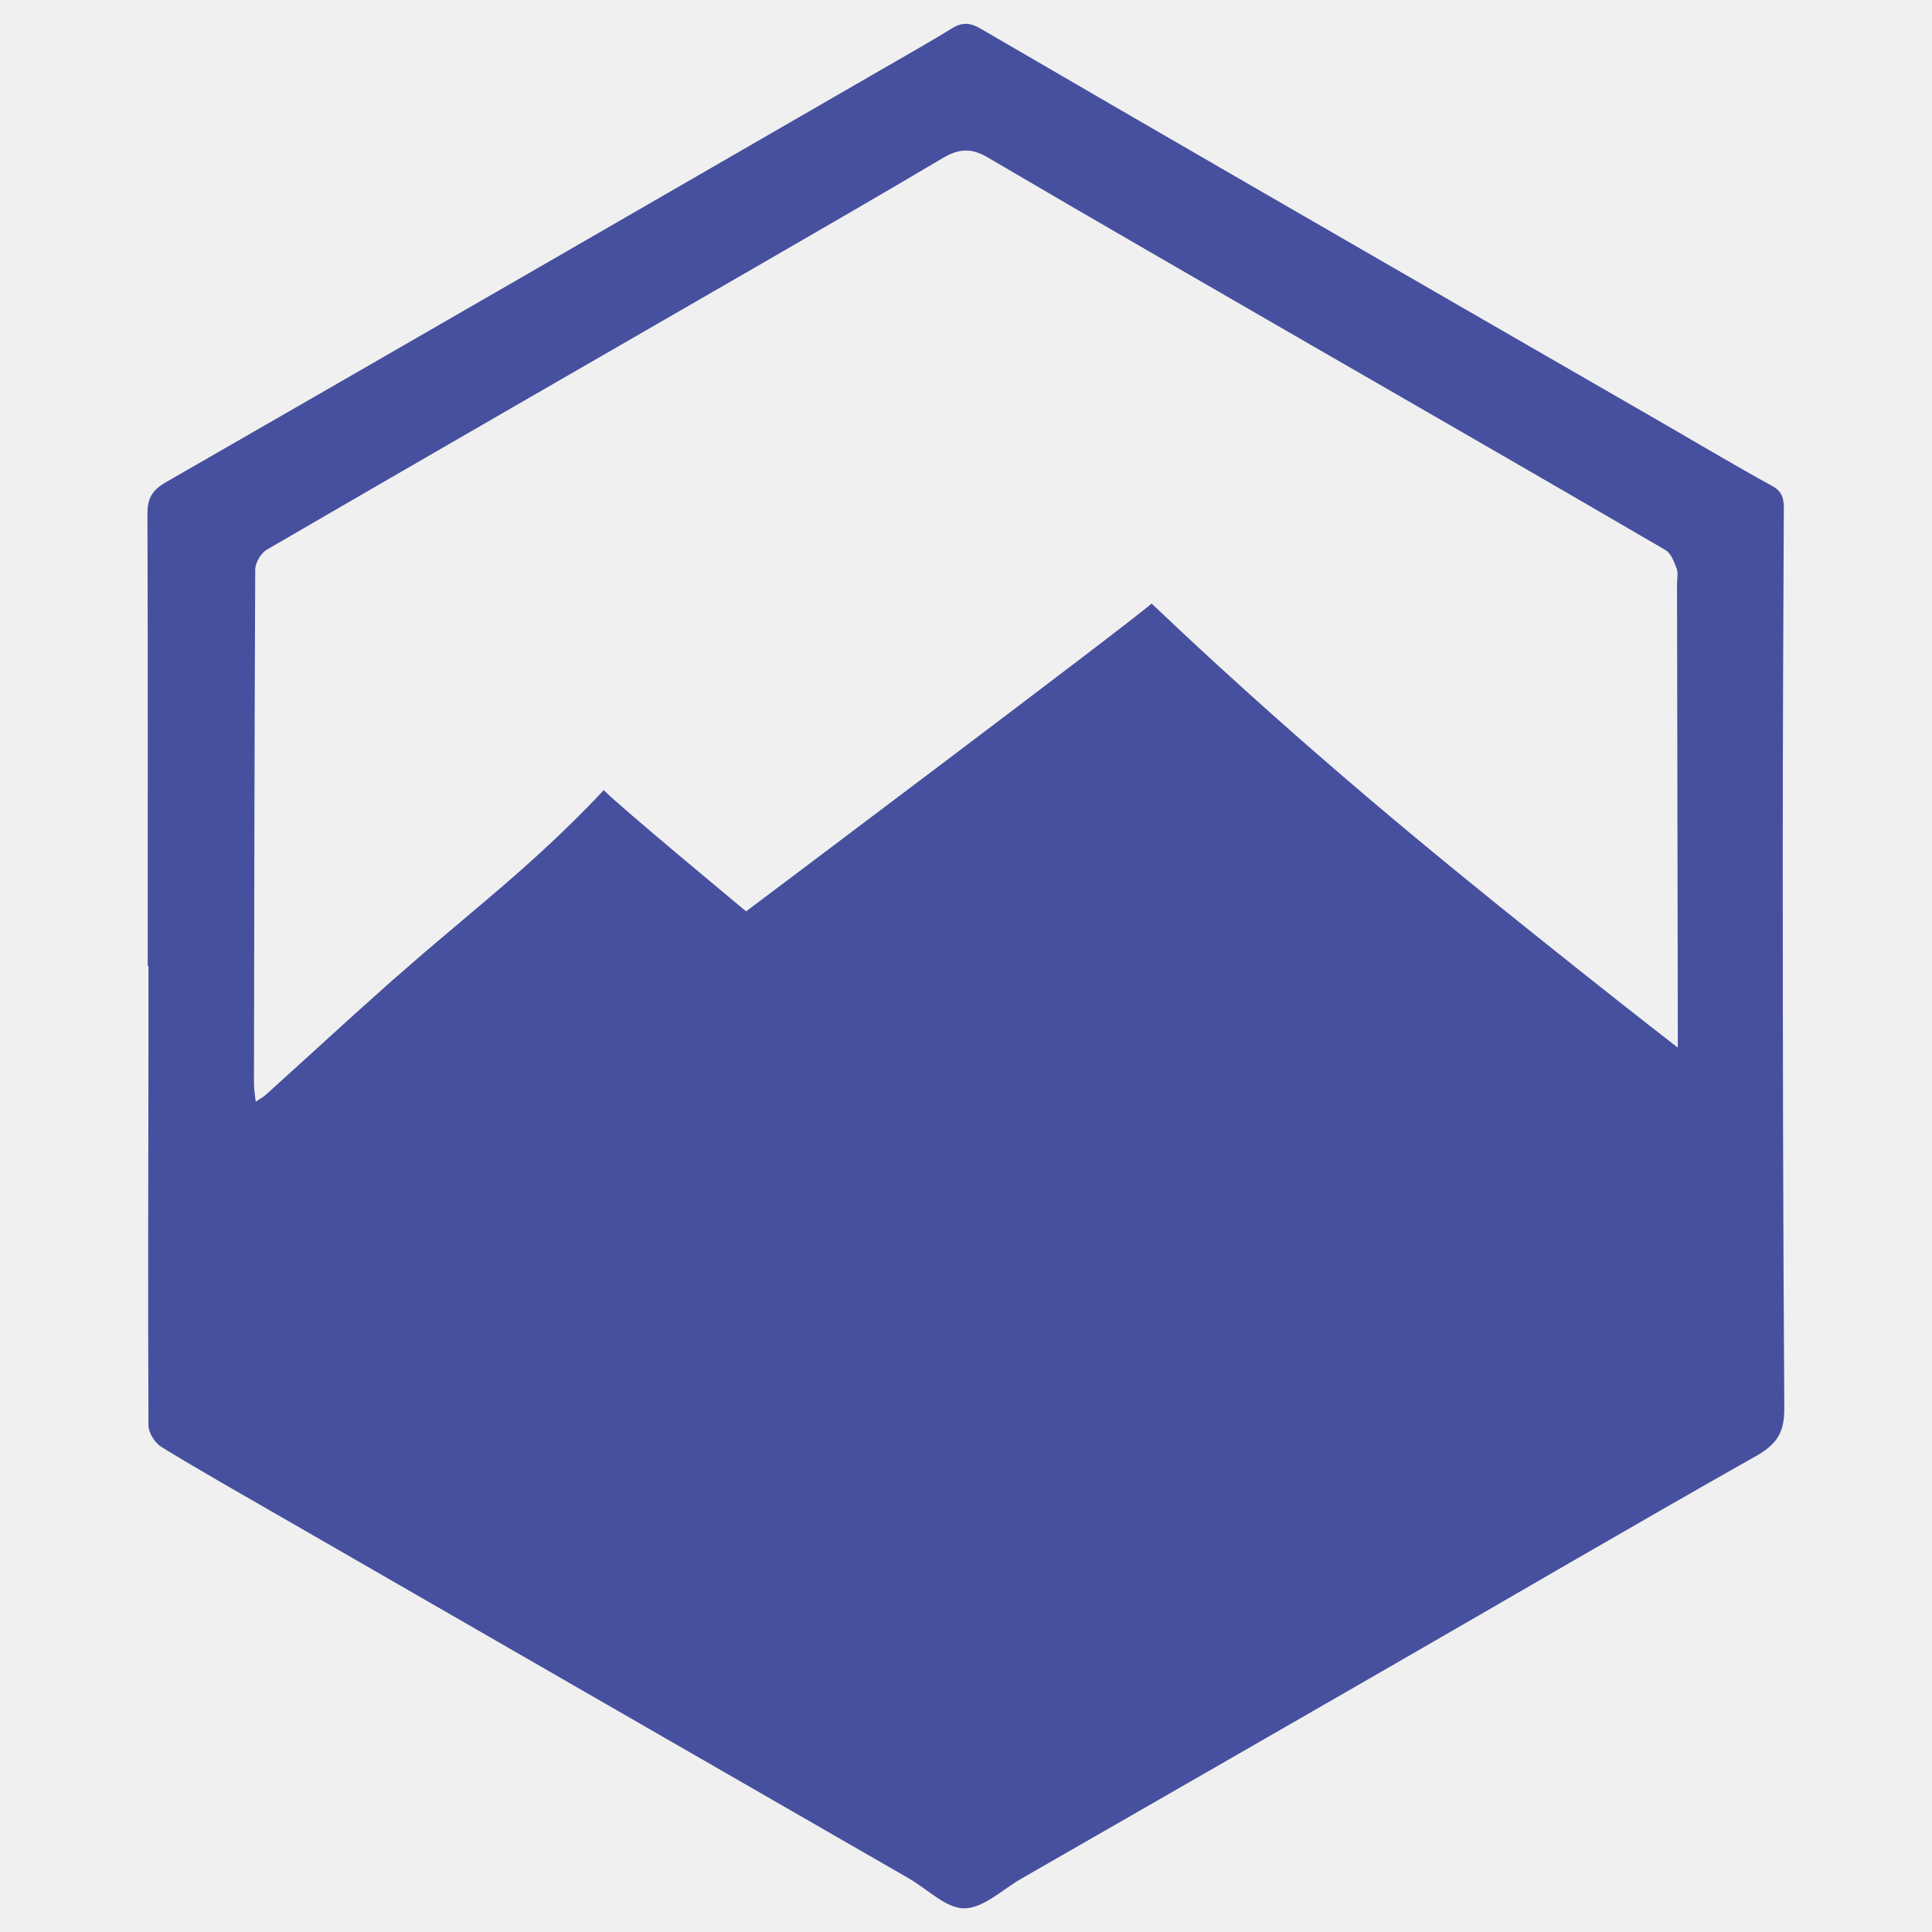
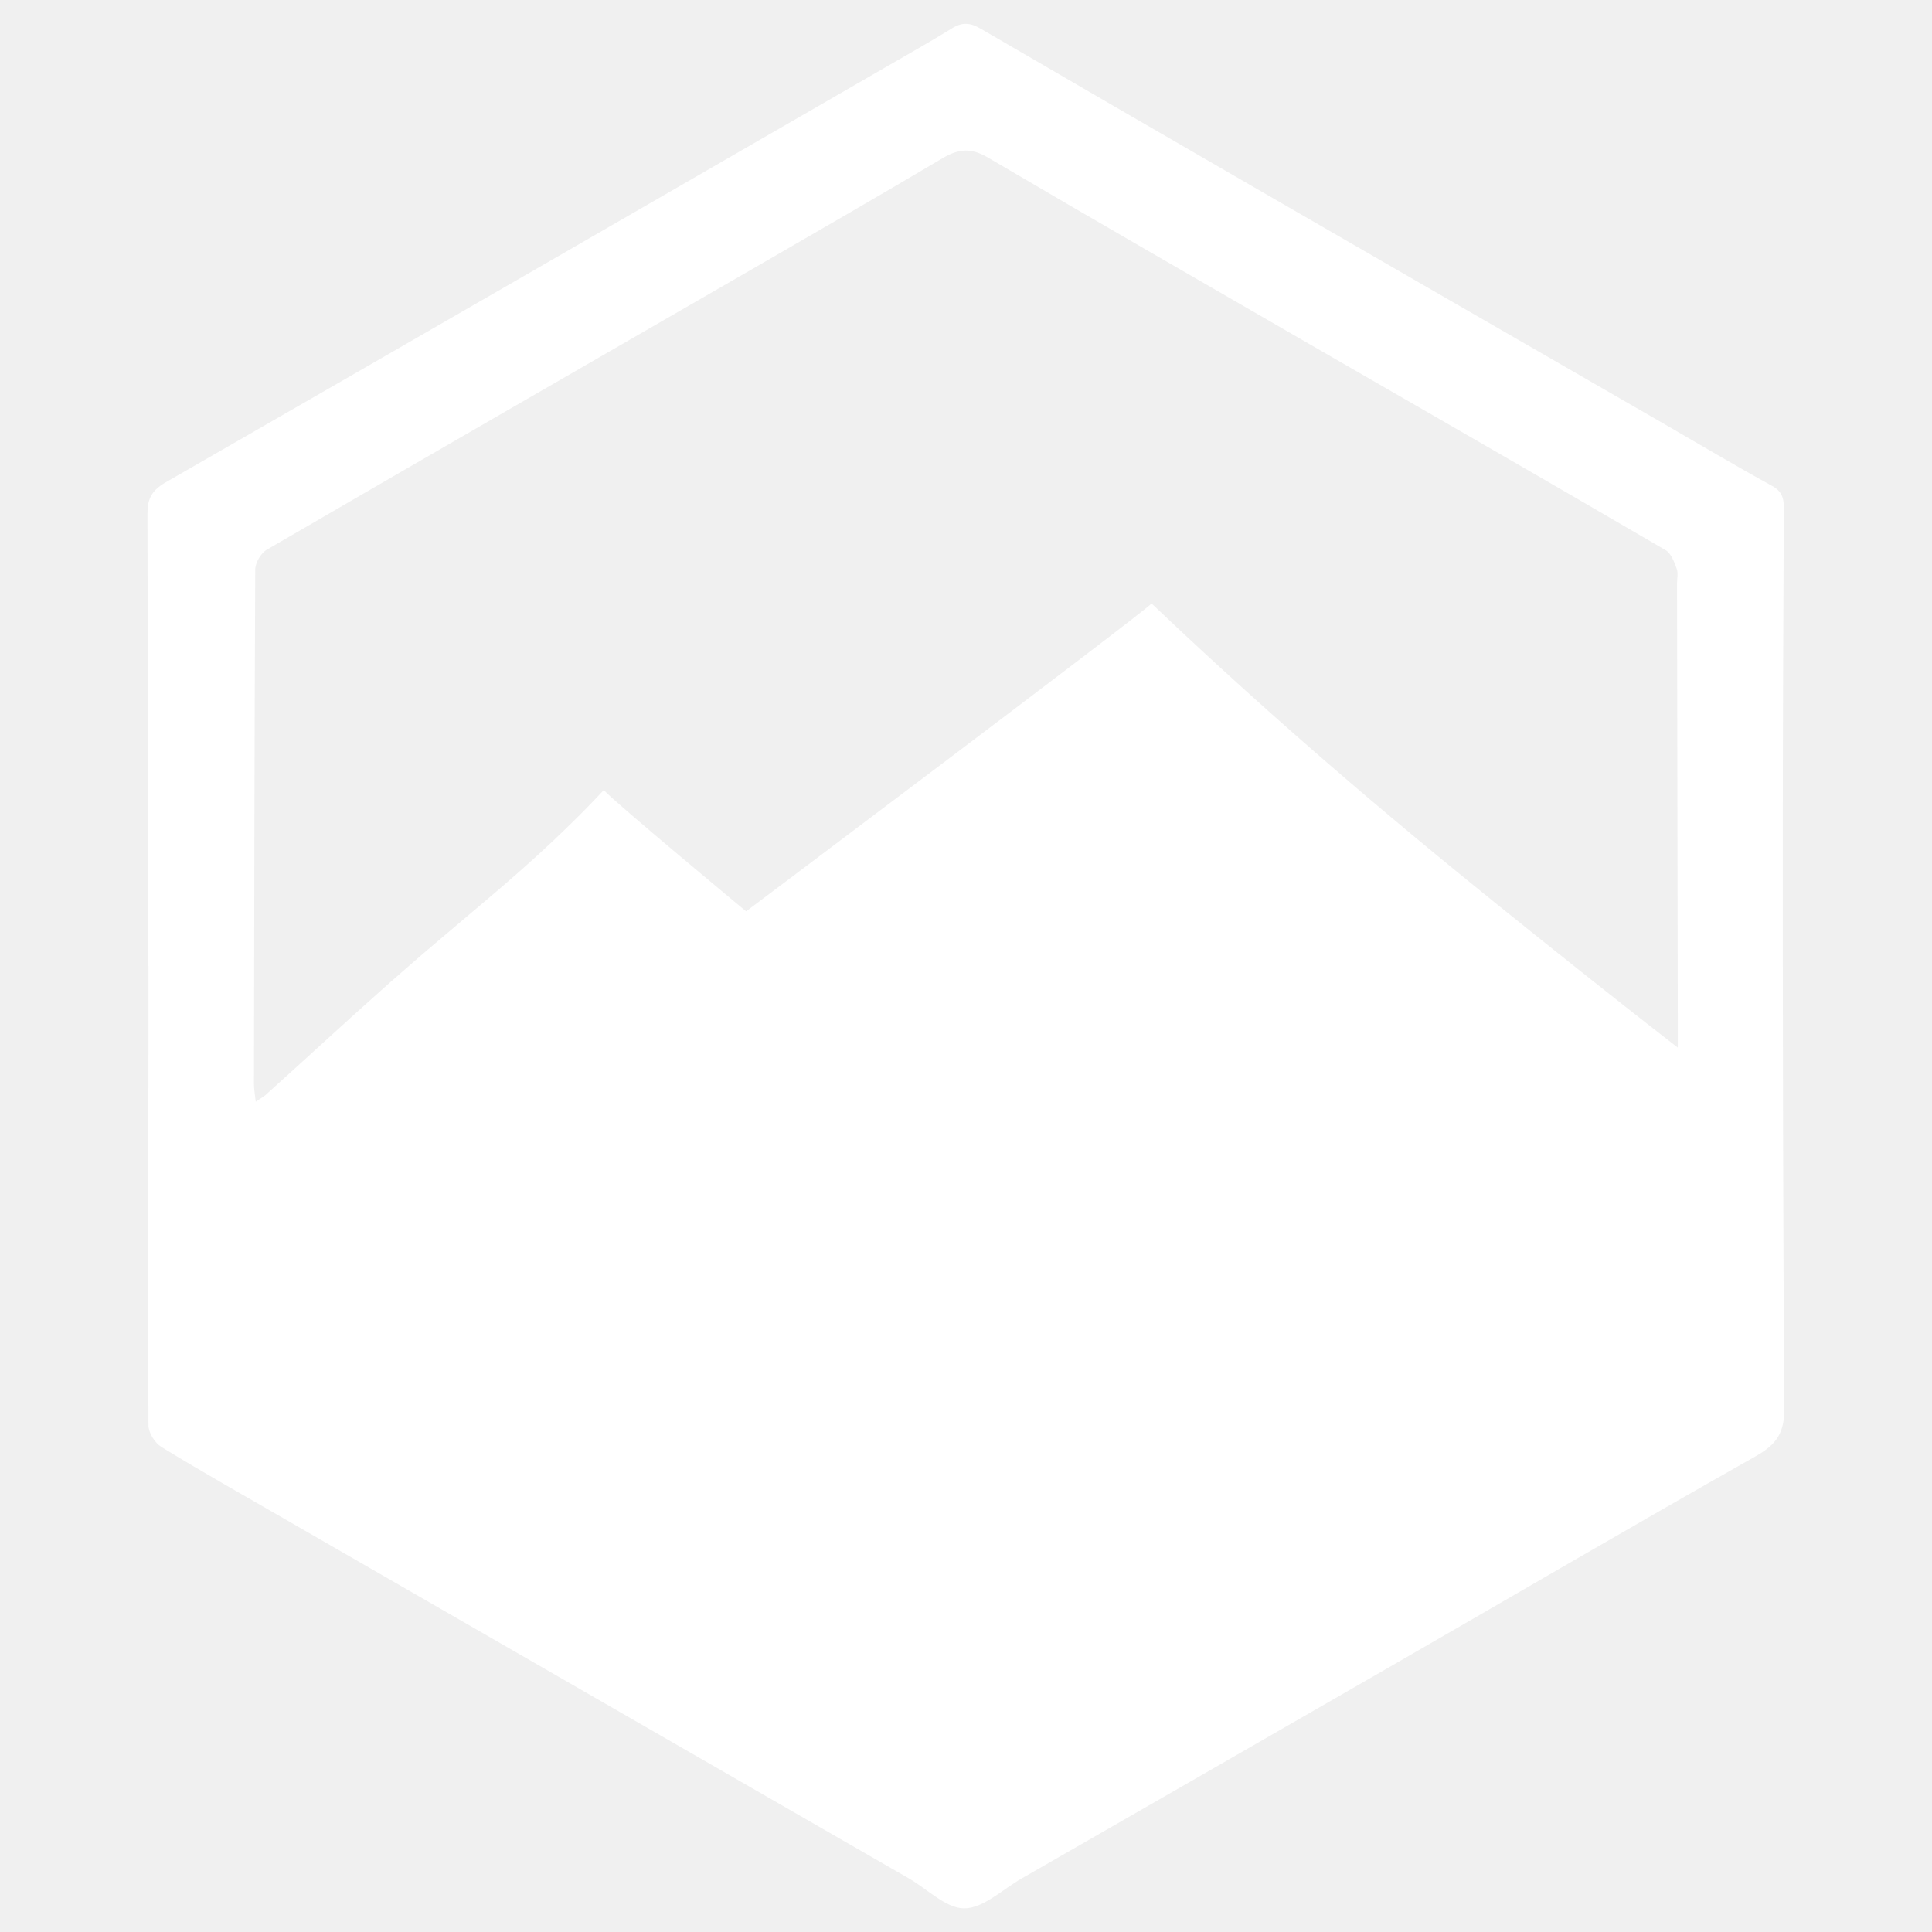
<svg xmlns="http://www.w3.org/2000/svg" width="76" height="76" version="1.1" viewBox="0 0 76 76" xml:space="preserve">
  <style type="text/css">
	.st0{fill:#FFFFFF;}
	.st1{fill:none;}
	.st2{fill:#1D2D51;}
	.st3{fill:#1D3E84;}
	.st4{fill:#47509E;}
</style>
-   <g transform="translate(-642.35 -115.06)">
-     <rect transform="translate(2.7938)" x="639.55" y="115.06" width="76" height="76" ry="0" fill="none" stroke-width="1.333" />
-     <path class="st4" d="m648.16 153.06c0-5.93 0.01-11.86-0.01-17.79 0-0.59 0.17-0.91 0.69-1.22 9.45-5.43 18.88-10.88 28.32-16.33 0.88-0.51 1.77-1.01 2.63-1.54 0.41-0.26 0.73-0.23 1.14 0.01 3.55 2.07 7.11 4.13 10.67 6.19 5.38 3.11 10.77 6.22 16.15 9.32 1.44 0.83 2.86 1.68 4.32 2.48 0.44 0.24 0.46 0.58 0.45 0.99-0.02 4.44-0.04 8.88-0.04 13.32 0 7.32 0.01 14.63 0.06 21.95 0.01 0.94-0.27 1.42-1.1 1.89-4.94 2.79-9.83 5.66-14.75 8.49-4.72 2.72-9.44 5.43-14.16 8.14-0.75 0.43-1.5 1.17-2.25 1.17-0.72 0-1.45-0.76-2.18-1.18-8.2-4.72-16.4-9.44-24.59-14.16-1.61-0.93-3.23-1.84-4.81-2.81-0.26-0.16-0.51-0.56-0.51-0.85-0.02-4.88-0.01-9.77 0-14.65v-3.42h-0.03zm60.19 3.21v-1.06c-0.01-5.73-0.02-11.45-0.03-17.18 0-0.2 0.05-0.42-0.01-0.59-0.1-0.27-0.22-0.61-0.44-0.74-4.66-2.72-9.34-5.41-14.02-8.11-4.22-2.44-8.45-4.87-12.65-7.34-0.65-0.38-1.13-0.34-1.75 0.02-2.43 1.44-4.87 2.85-7.31 4.26-6.43 3.71-12.87 7.42-19.29 11.15-0.24 0.14-0.46 0.52-0.46 0.79-0.03 6.74-0.04 13.49-0.05 20.23 0 0.21 0.04 0.41 0.07 0.7 0.18-0.13 0.29-0.18 0.38-0.26 1.58-1.42 3.13-2.86 4.72-4.27 0.13-0.12 0.26-0.23 0.42-0.37 0.57-0.5 1.01-0.88 1.22-1.06 2.31-1.97 3.81-3.16 5.67-4.99 0.28-0.27 0.73-0.72 1.28-1.31 0.51 0.55 5.6 4.77 5.6 4.77s15.4-11.57 15.95-12.11c0.58 0.55 1.52 1.44 2.69 2.51 5.43 4.97 10.11 8.71 14.23 11.99 0.88 0.7 2.18 1.73 3.78 2.97z" />
+   <g transform="translate(-236.19 -115.06)">
+     <rect transform="translate(2.4413)" x="233.74" y="115.06" width="76" height="76" ry="0" fill="none" stroke-width="1.333" />
+     <path class="st0" d="m242 153.06c0-5.93 0.01-11.86-0.01-17.79 0-0.59 0.17-0.91 0.69-1.22 9.45-5.43 18.88-10.88 28.32-16.33 0.88-0.51 1.77-1.01 2.63-1.54 0.41-0.26 0.73-0.23 1.14 0.01 3.55 2.07 7.11 4.13 10.67 6.19 5.38 3.11 10.77 6.22 16.15 9.32 1.44 0.83 2.86 1.68 4.32 2.48 0.44 0.24 0.46 0.58 0.45 0.99-0.02 4.44-0.04 8.88-0.04 13.32 0 7.32 0.01 14.63 0.06 21.95 0.01 0.94-0.27 1.42-1.1 1.89-4.94 2.79-9.83 5.66-14.75 8.49-4.72 2.72-9.44 5.43-14.16 8.14-0.75 0.43-1.5 1.17-2.25 1.17-0.72 0-1.45-0.76-2.18-1.18-8.2-4.72-16.4-9.44-24.59-14.16-1.61-0.93-3.23-1.84-4.81-2.81-0.26-0.16-0.51-0.56-0.51-0.85-0.02-4.88-0.01-9.77 0-14.65v-3.42h-0.03zm60.19 3.21v-1.06c-0.01-5.73-0.02-11.45-0.03-17.18 0-0.2 0.05-0.42-0.01-0.59-0.1-0.27-0.22-0.61-0.44-0.74-4.66-2.72-9.34-5.41-14.02-8.11-4.22-2.44-8.45-4.87-12.65-7.34-0.65-0.38-1.13-0.34-1.75 0.02-2.43 1.44-4.87 2.85-7.31 4.26-6.43 3.71-12.87 7.42-19.29 11.15-0.24 0.14-0.46 0.52-0.46 0.79-0.03 6.74-0.04 13.49-0.05 20.23 0 0.21 0.04 0.41 0.07 0.7 0.18-0.13 0.29-0.18 0.38-0.26 1.58-1.42 3.13-2.86 4.72-4.27 0.13-0.12 0.26-0.23 0.42-0.37 0.57-0.5 1.01-0.88 1.22-1.06 2.31-1.97 3.81-3.16 5.67-4.99 0.28-0.27 0.73-0.72 1.28-1.31 0.51 0.55 5.6 4.77 5.6 4.77s15.4-11.57 15.95-12.11c0.58 0.55 1.52 1.44 2.69 2.51 5.43 4.97 10.11 8.71 14.23 11.99 0.88 0.7 2.18 1.73 3.78 2.97z" />
  </g>
</svg>
